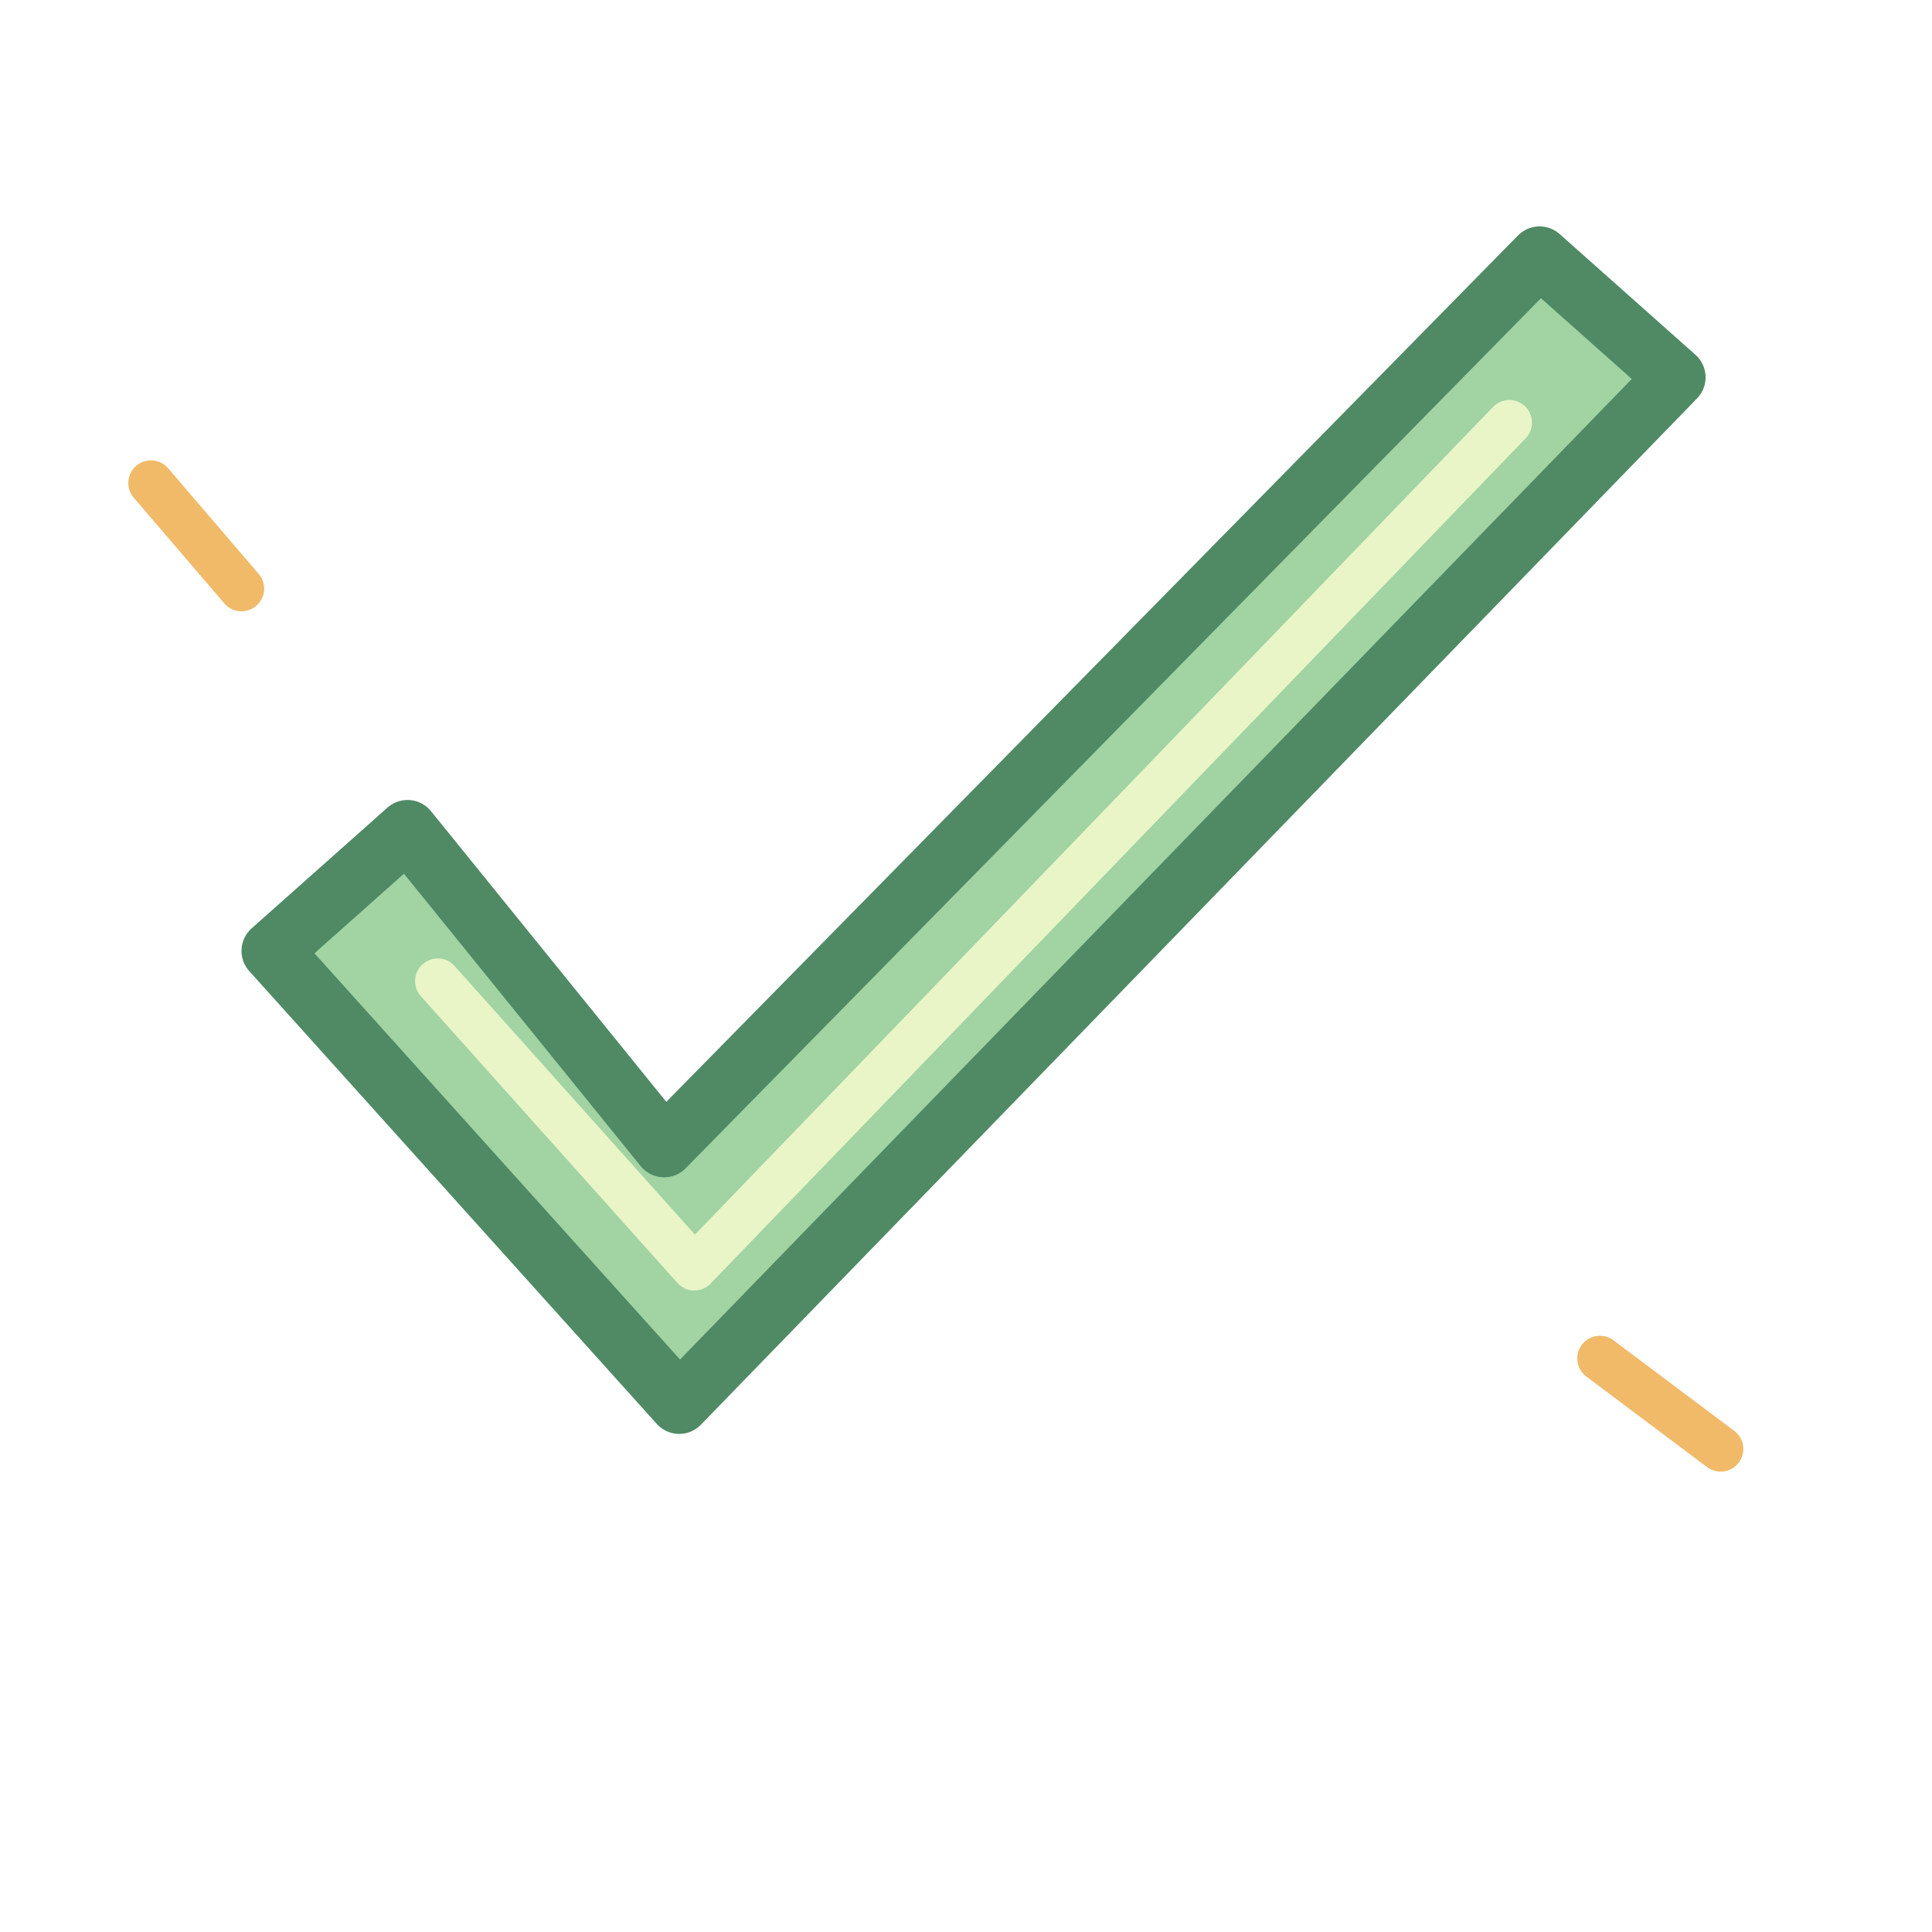
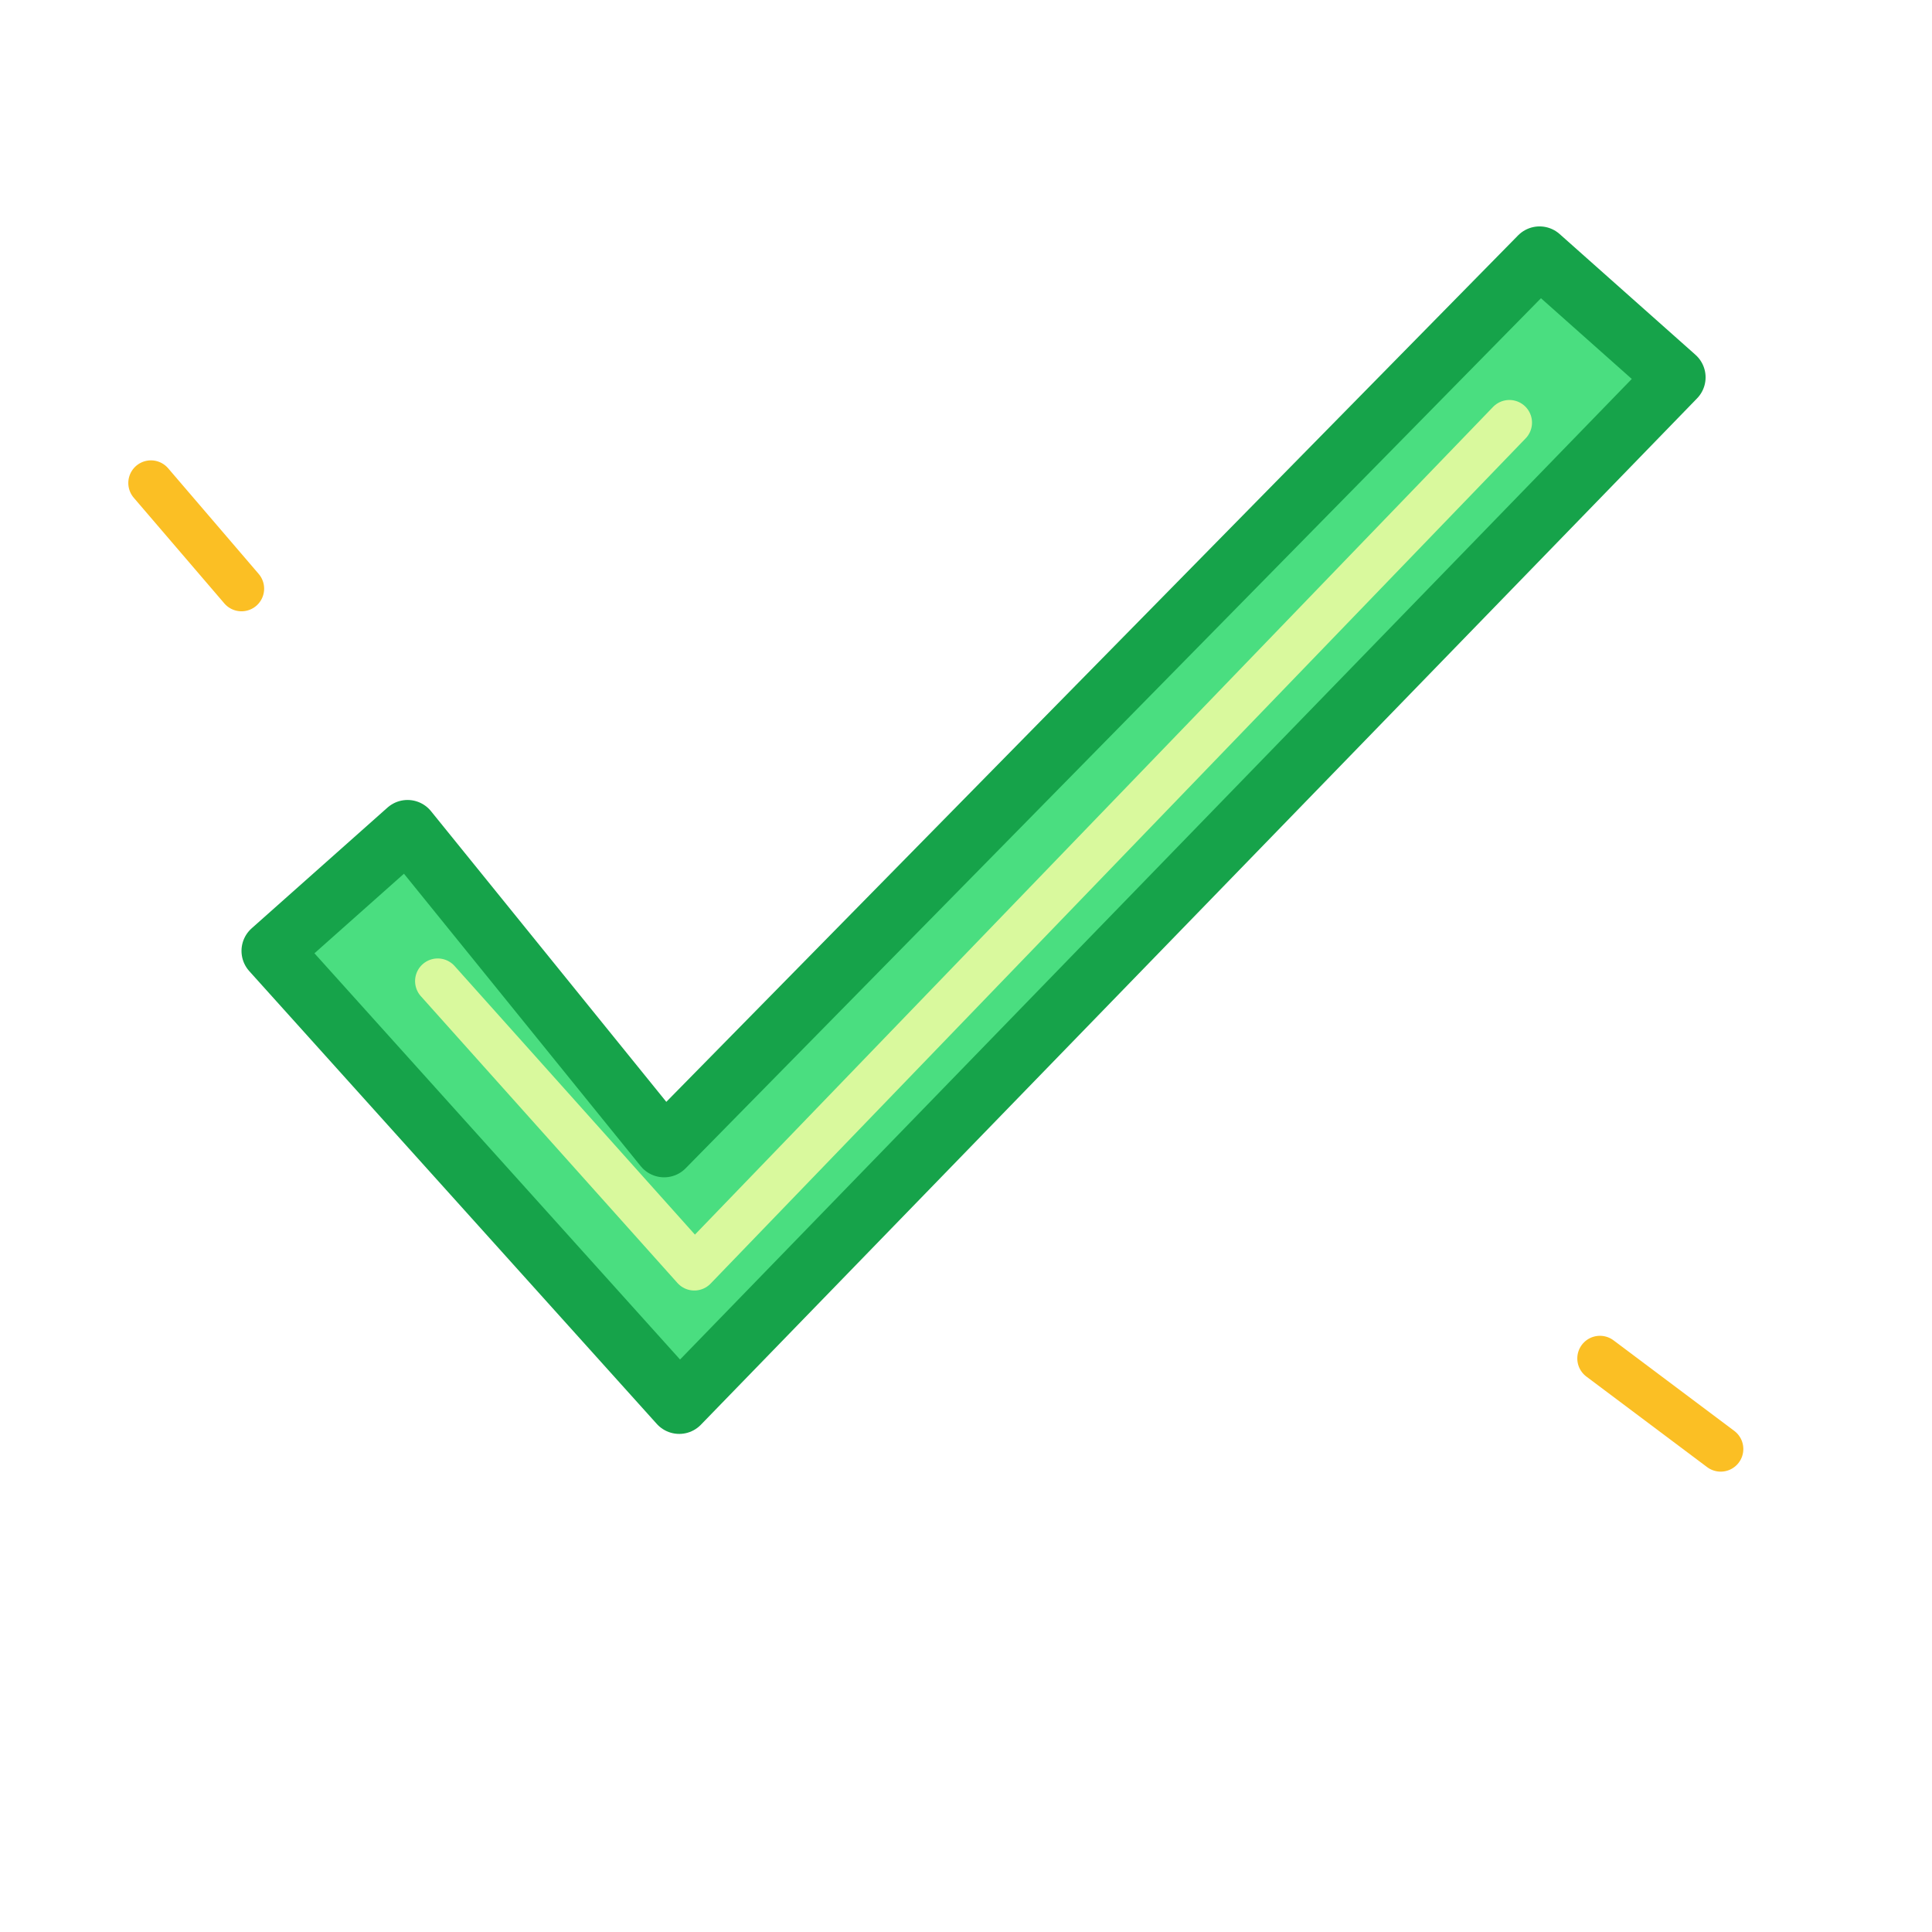
<svg xmlns="http://www.w3.org/2000/svg" viewBox="0 0 128 128" fill="none" stroke-linecap="round" stroke-linejoin="round">
-   <path d="M18 63 45 93 111 25 102 17 44 76 27 55Z" fill="#a1d3a3" stroke="#4f8a65" stroke-width="4" />
-   <path d="m29 65 17 19 54-56" stroke="#e9f5c7" stroke-width="3" />
-   <path d="m16 39-6-7m96 58 8 6" stroke="#f0ba68" stroke-width="3" />
+   <path d="M18 63 45 93 111 25 102 17 44 76 27 55Z" fill="#4ade80" stroke="#16a34a" stroke-width="4" />
+   <path d="m29 65 17 19 54-56" stroke="#d9f99d" stroke-width="3" />
+   <path d="m16 39-6-7m96 58 8 6" stroke="#fbbf24" stroke-width="3" />
</svg>
